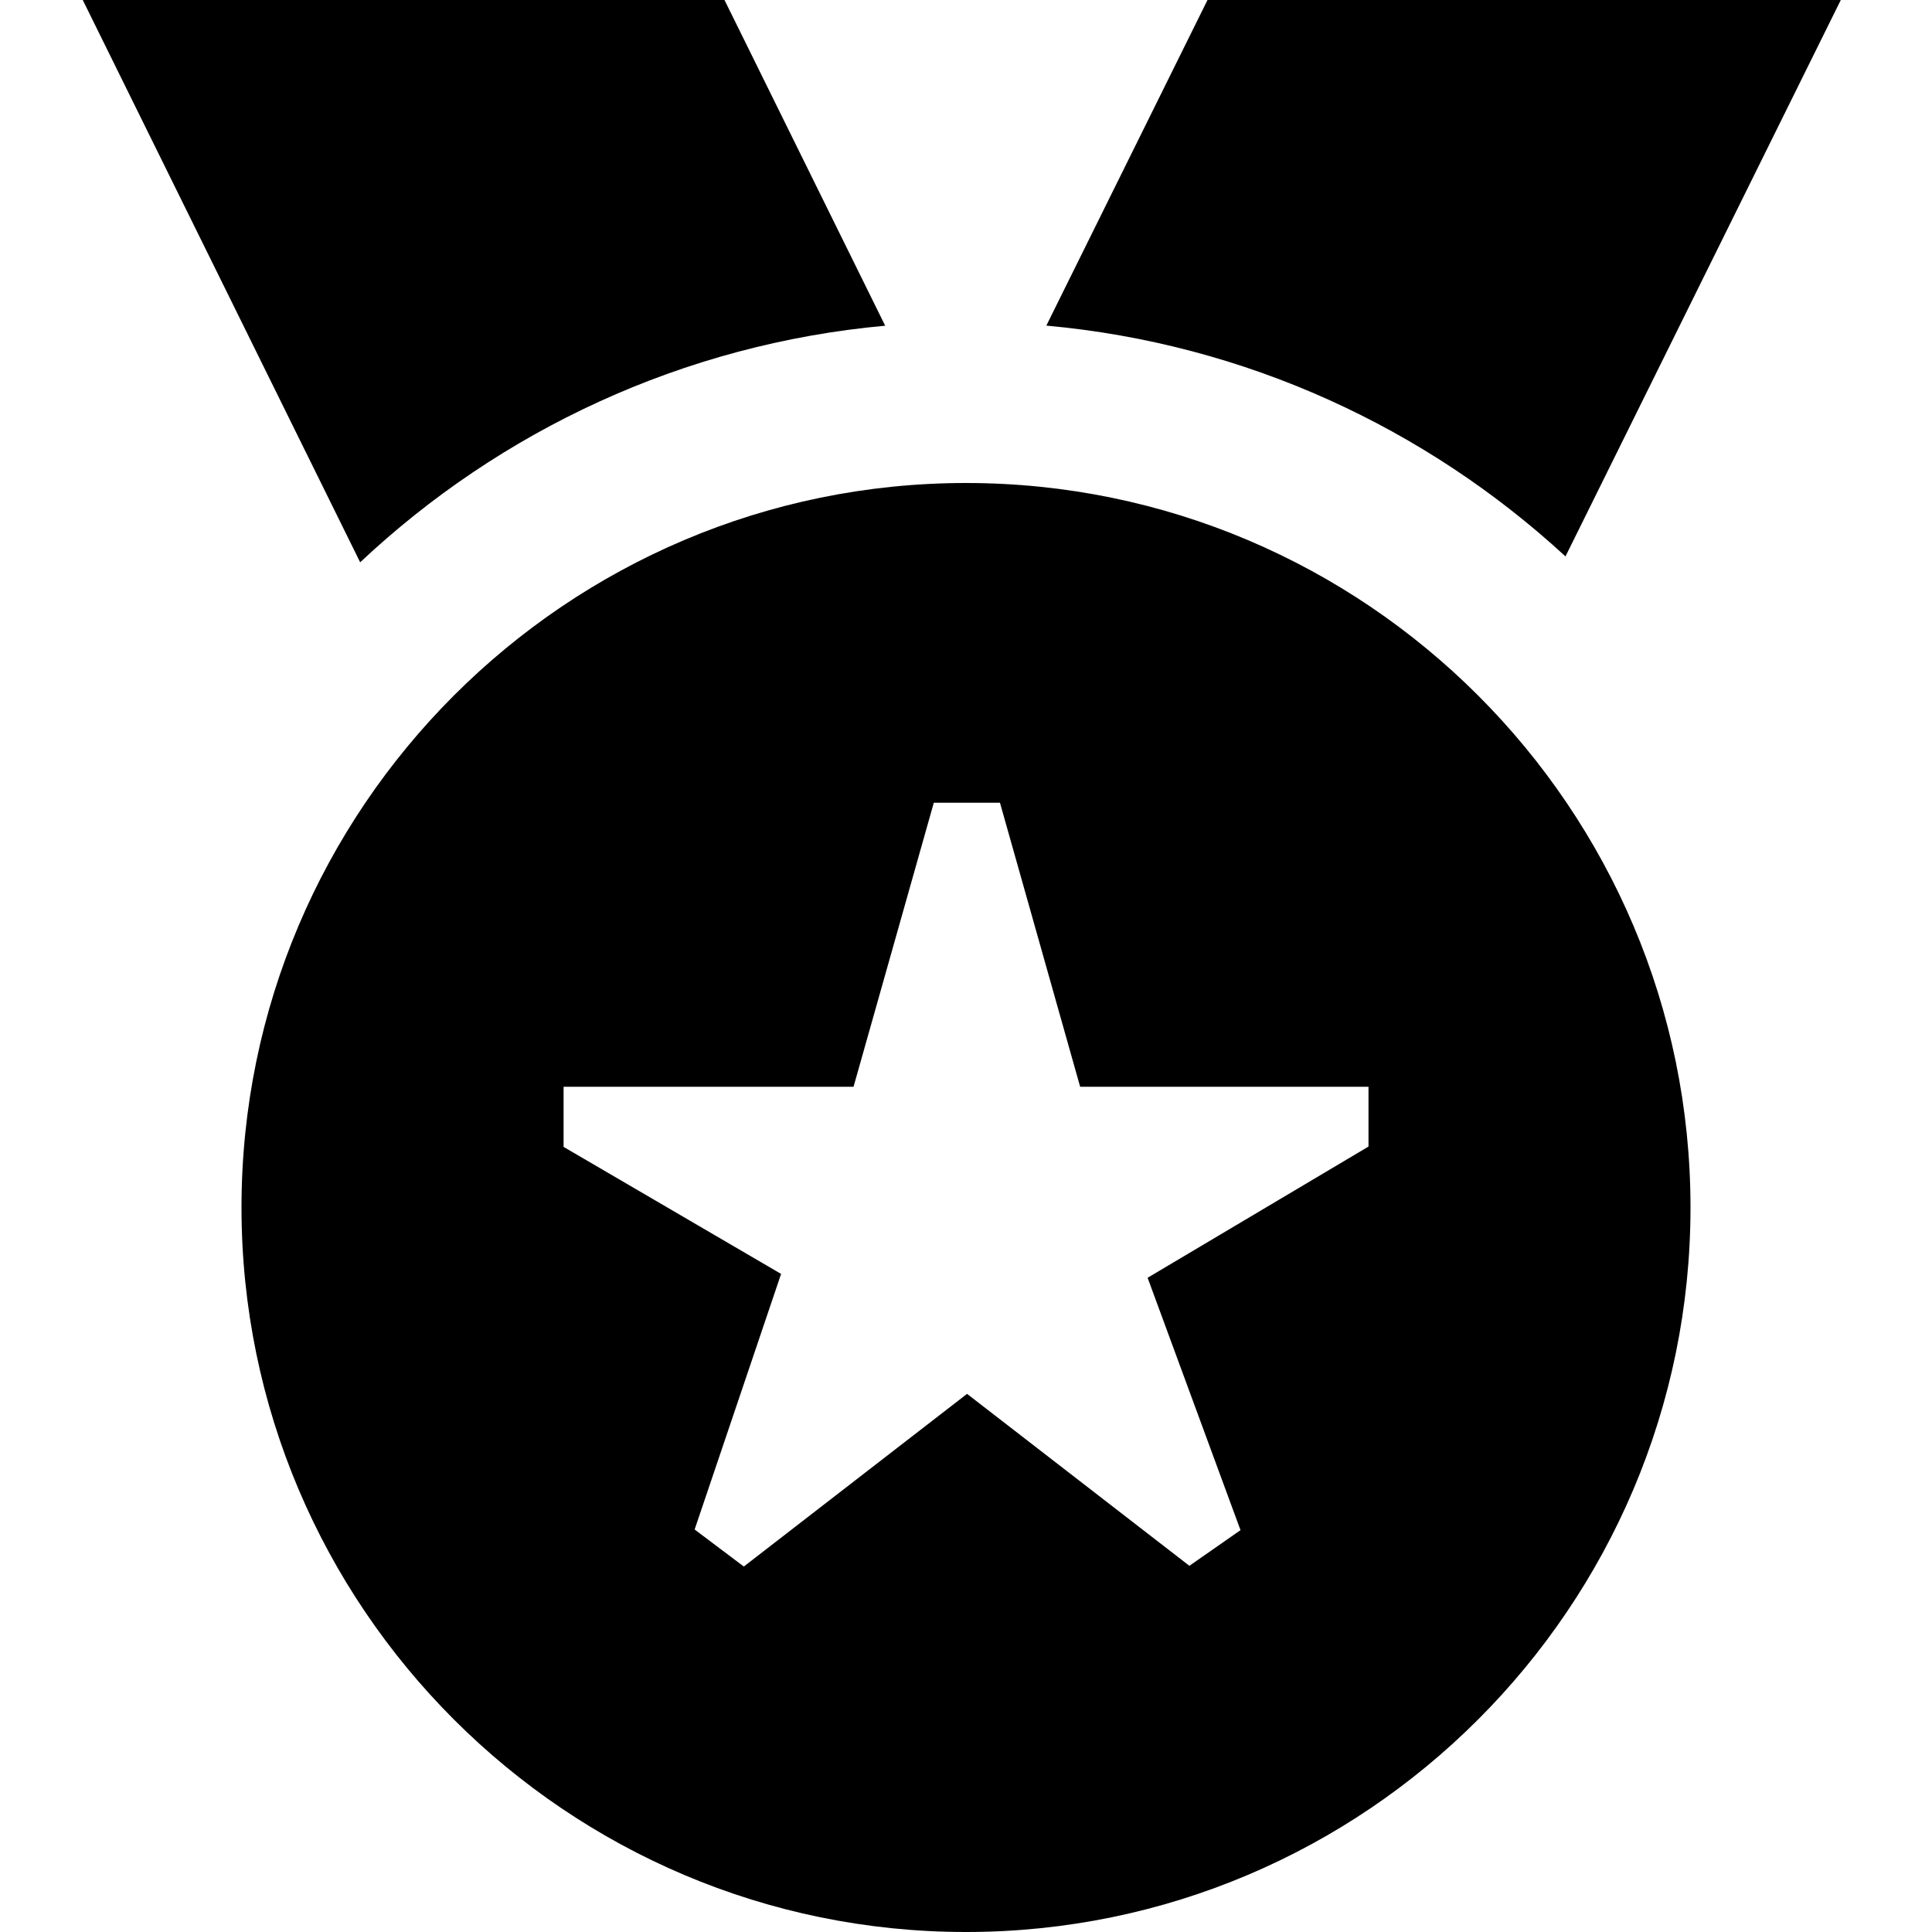
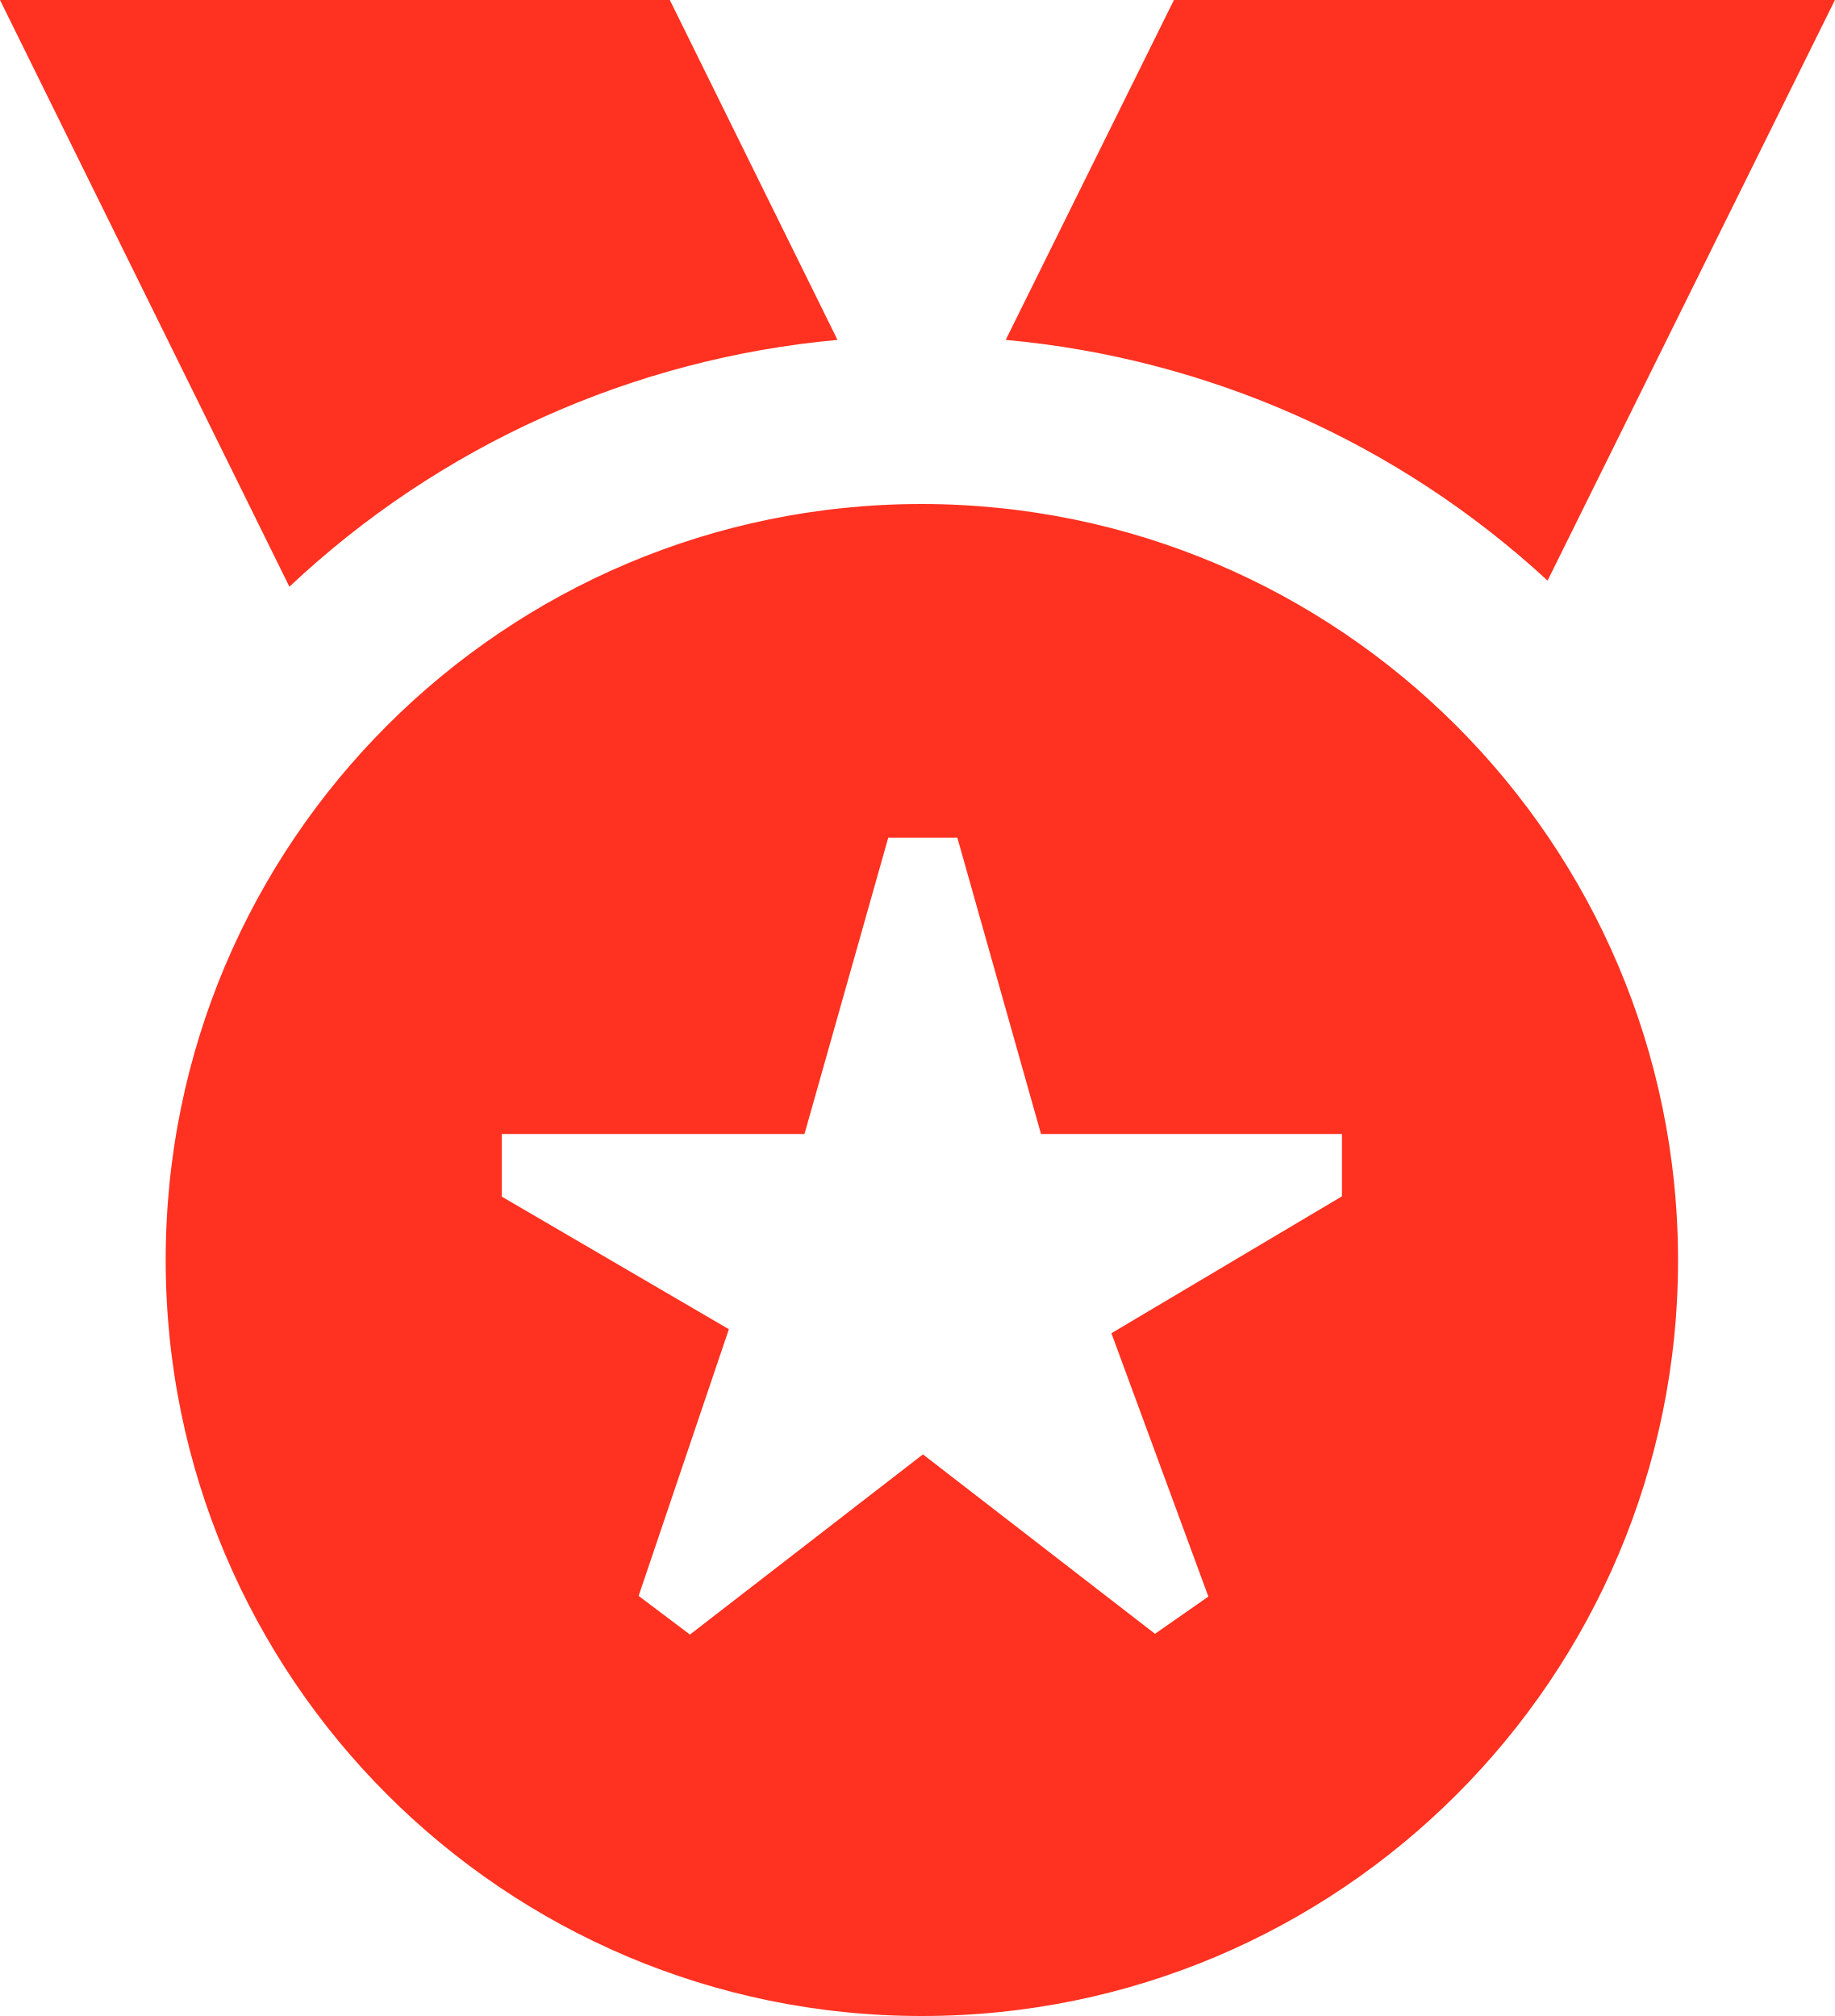
- <svg xmlns="http://www.w3.org/2000/svg" id="Layer_1" data-name="Layer 1" viewBox="0 0 24 24">
-   <path d="m19.447,6.912c-1.731-1.595-3.973-2.643-6.449-2.867L15,0h7.867l-3.42,6.912Zm-8.451-2.866l-1.996-4.046H1.028l3.446,6.985c1.74-1.635,4.01-2.71,6.522-2.939Zm10.004,10.954c0,4.963-4.038,9-9,9S3,19.963,3,15,7.038,6,12,6s9,4.037,9,9Zm-4-1.5h-3.582l-.996-3.528h-.822l-.997,3.528h-3.602v.747l2.702,1.578-1.074,3.175.611.46,2.773-2.145,2.762,2.136.635-.443-1.154-3.135,2.744-1.63v-.742Z" />
+ <svg xmlns="http://www.w3.org/2000/svg" width="65.306" height="71.768" viewBox="0 0 65.306 71.768">
+   <path id="medal_12616993" d="M56.107,20.669A32.786,32.786,0,0,0,36.822,12.1L42.809,0H66.334ZM30.835,12.1,24.867,0H1.028l10.3,20.887A32.791,32.791,0,0,1,30.835,12.1ZM60.751,44.855A26.913,26.913,0,1,1,33.838,17.942,26.944,26.944,0,0,1,60.751,44.855ZM48.789,40.369H38.078L35.1,29.819H32.642L29.66,40.369H18.889V42.6l8.08,4.719-3.212,9.494,1.827,1.376,8.292-6.414,8.259,6.387,1.9-1.325-3.451-9.375,8.205-4.874V40.372Z" transform="translate(-1.028)" fill="#ff3120" />
</svg>
